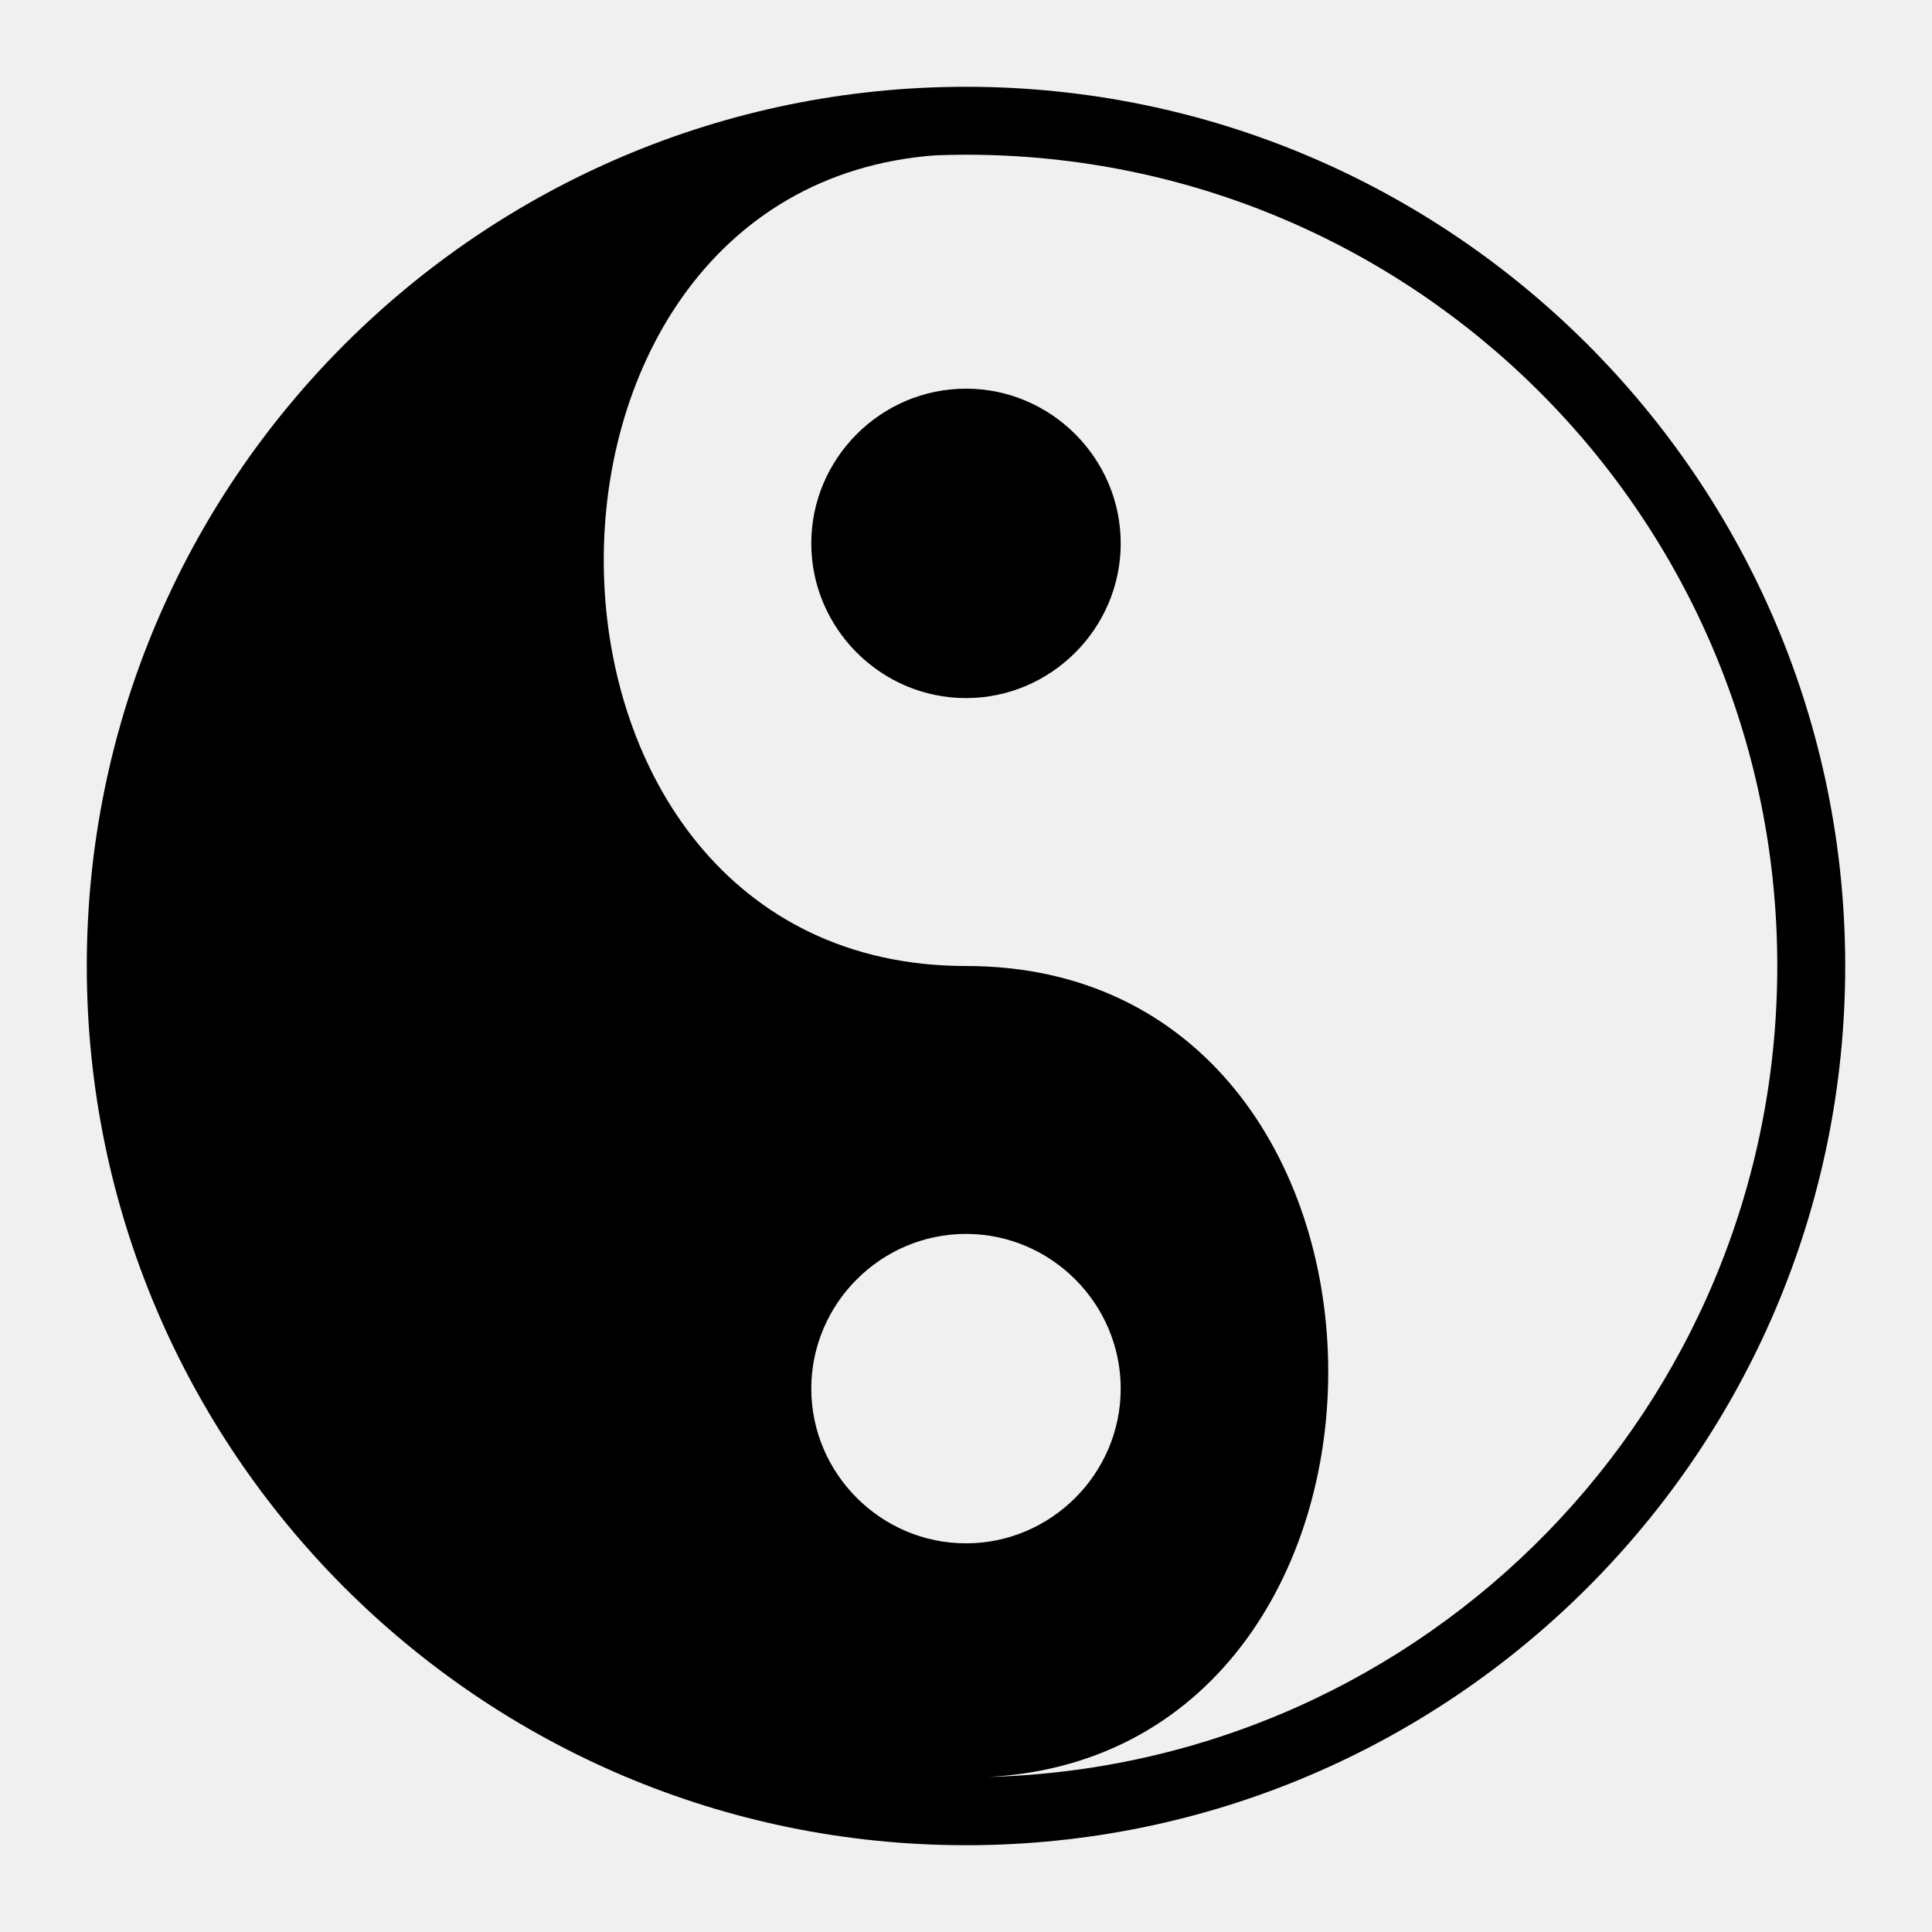
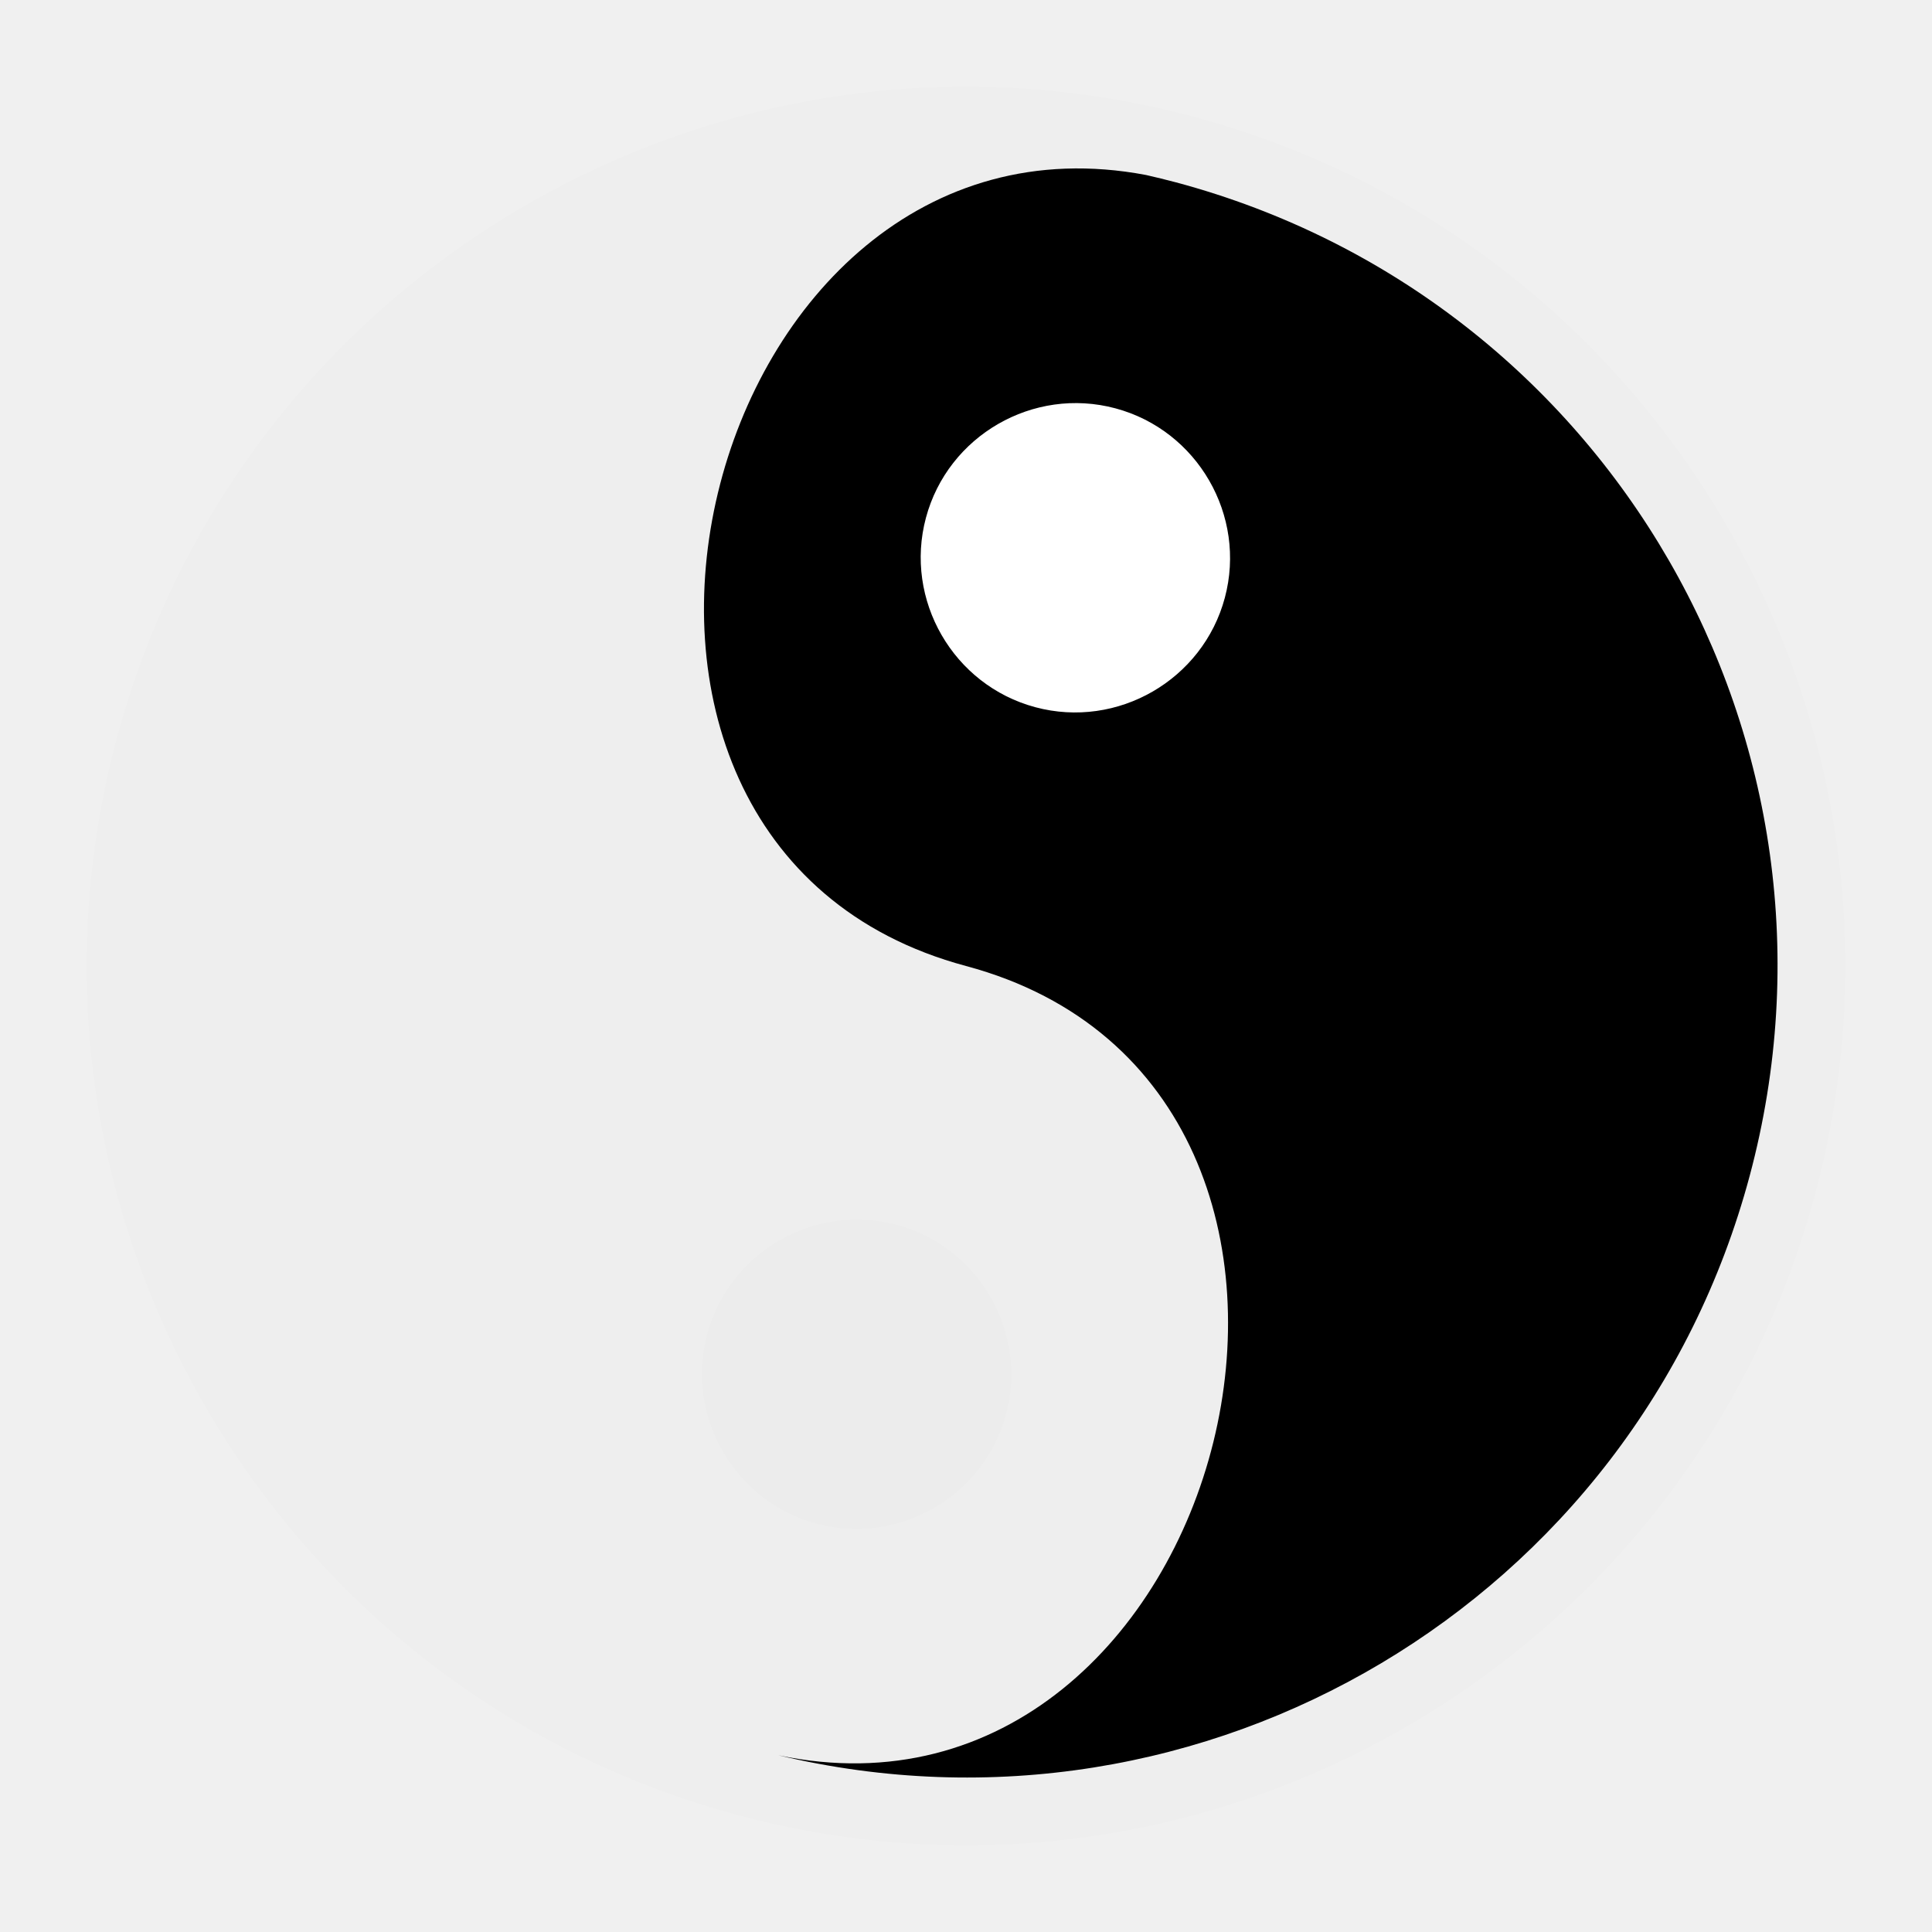
<svg xmlns="http://www.w3.org/2000/svg" style="height: 512px; width: 512px;" viewBox="0 0 512 512">
+   <path d="M0 0h512v512H0z" fill="#000" fill-opacity="0" />
  <g class="" style="" transform="translate(0,0)">
-     <path d="M256 23C127.424 23 23 127.424 23 256s104.424 233 233 233 233-104.424 233-233S384.576 23 256 23zm-6.094 18.09C128.036 47.807 130.066 256 256 256c125.215 0 127.935 205.872 8.168 214.83-2.71.1-5.432.17-8.168.17-118.848 0-215-96.152-215-215 0-116.81 92.883-211.69 208.906-214.91zM256 103c22.537 0 41 18.463 41 41s-18.463 41-41 41-41-18.463-41-41 18.463-41 41-41zm0 224c-22.537 0-41 18.463-41 41s18.463 41 41 41 41-18.463 41-41-18.463-41-41-41z" fill="#000000" fill-opacity="1" transform="translate(0, 0) scale(1, 1) rotate(180, 256, 256) skewX(0) skewY(0)" />
+     <g transform="translate(0, 0) scale(1, 1) rotate(195, 256, 256) skewX(0) skewY(0)">
+       <path d="M256 23C127.424 23 23 127.424 23 256C23 384.576 127.424 489 256 489C384.576 489 489 384.576 489 256C489 127.424 384.576 23 256 23Z" class="" fill="#000000" fill-opacity="0.01" />
+       <path d="M249.906 41.09C128.036 47.807 130.066 256 256 256C381.215 256 383.935 461.872 264.168 470.83C261.458 470.93 258.736 471 256 471C137.152 471 41 374.848 41 256C41 139.19 133.883 44.31 249.906 41.09Z" class="" fill="#000000" fill-opacity="1" />
+       <path d="M256 103C278.537 103 297 121.463 297 144C297 166.537 278.537 185 256 185C233.463 185 215 166.537 215 144C215 121.463 233.463 103 256 103Z" class="" fill="#000000" fill-opacity="0.01" />
+       <path d="M256 327C233.463 327 215 345.463 215 368C215 390.537 233.463 409 256 409C278.537 409 297 390.537 297 368C297 345.463 278.537 327 256 327Z" class="selected" fill="#ffffff" fill-opacity="1" />
+     </g>
  </g>
</svg>
